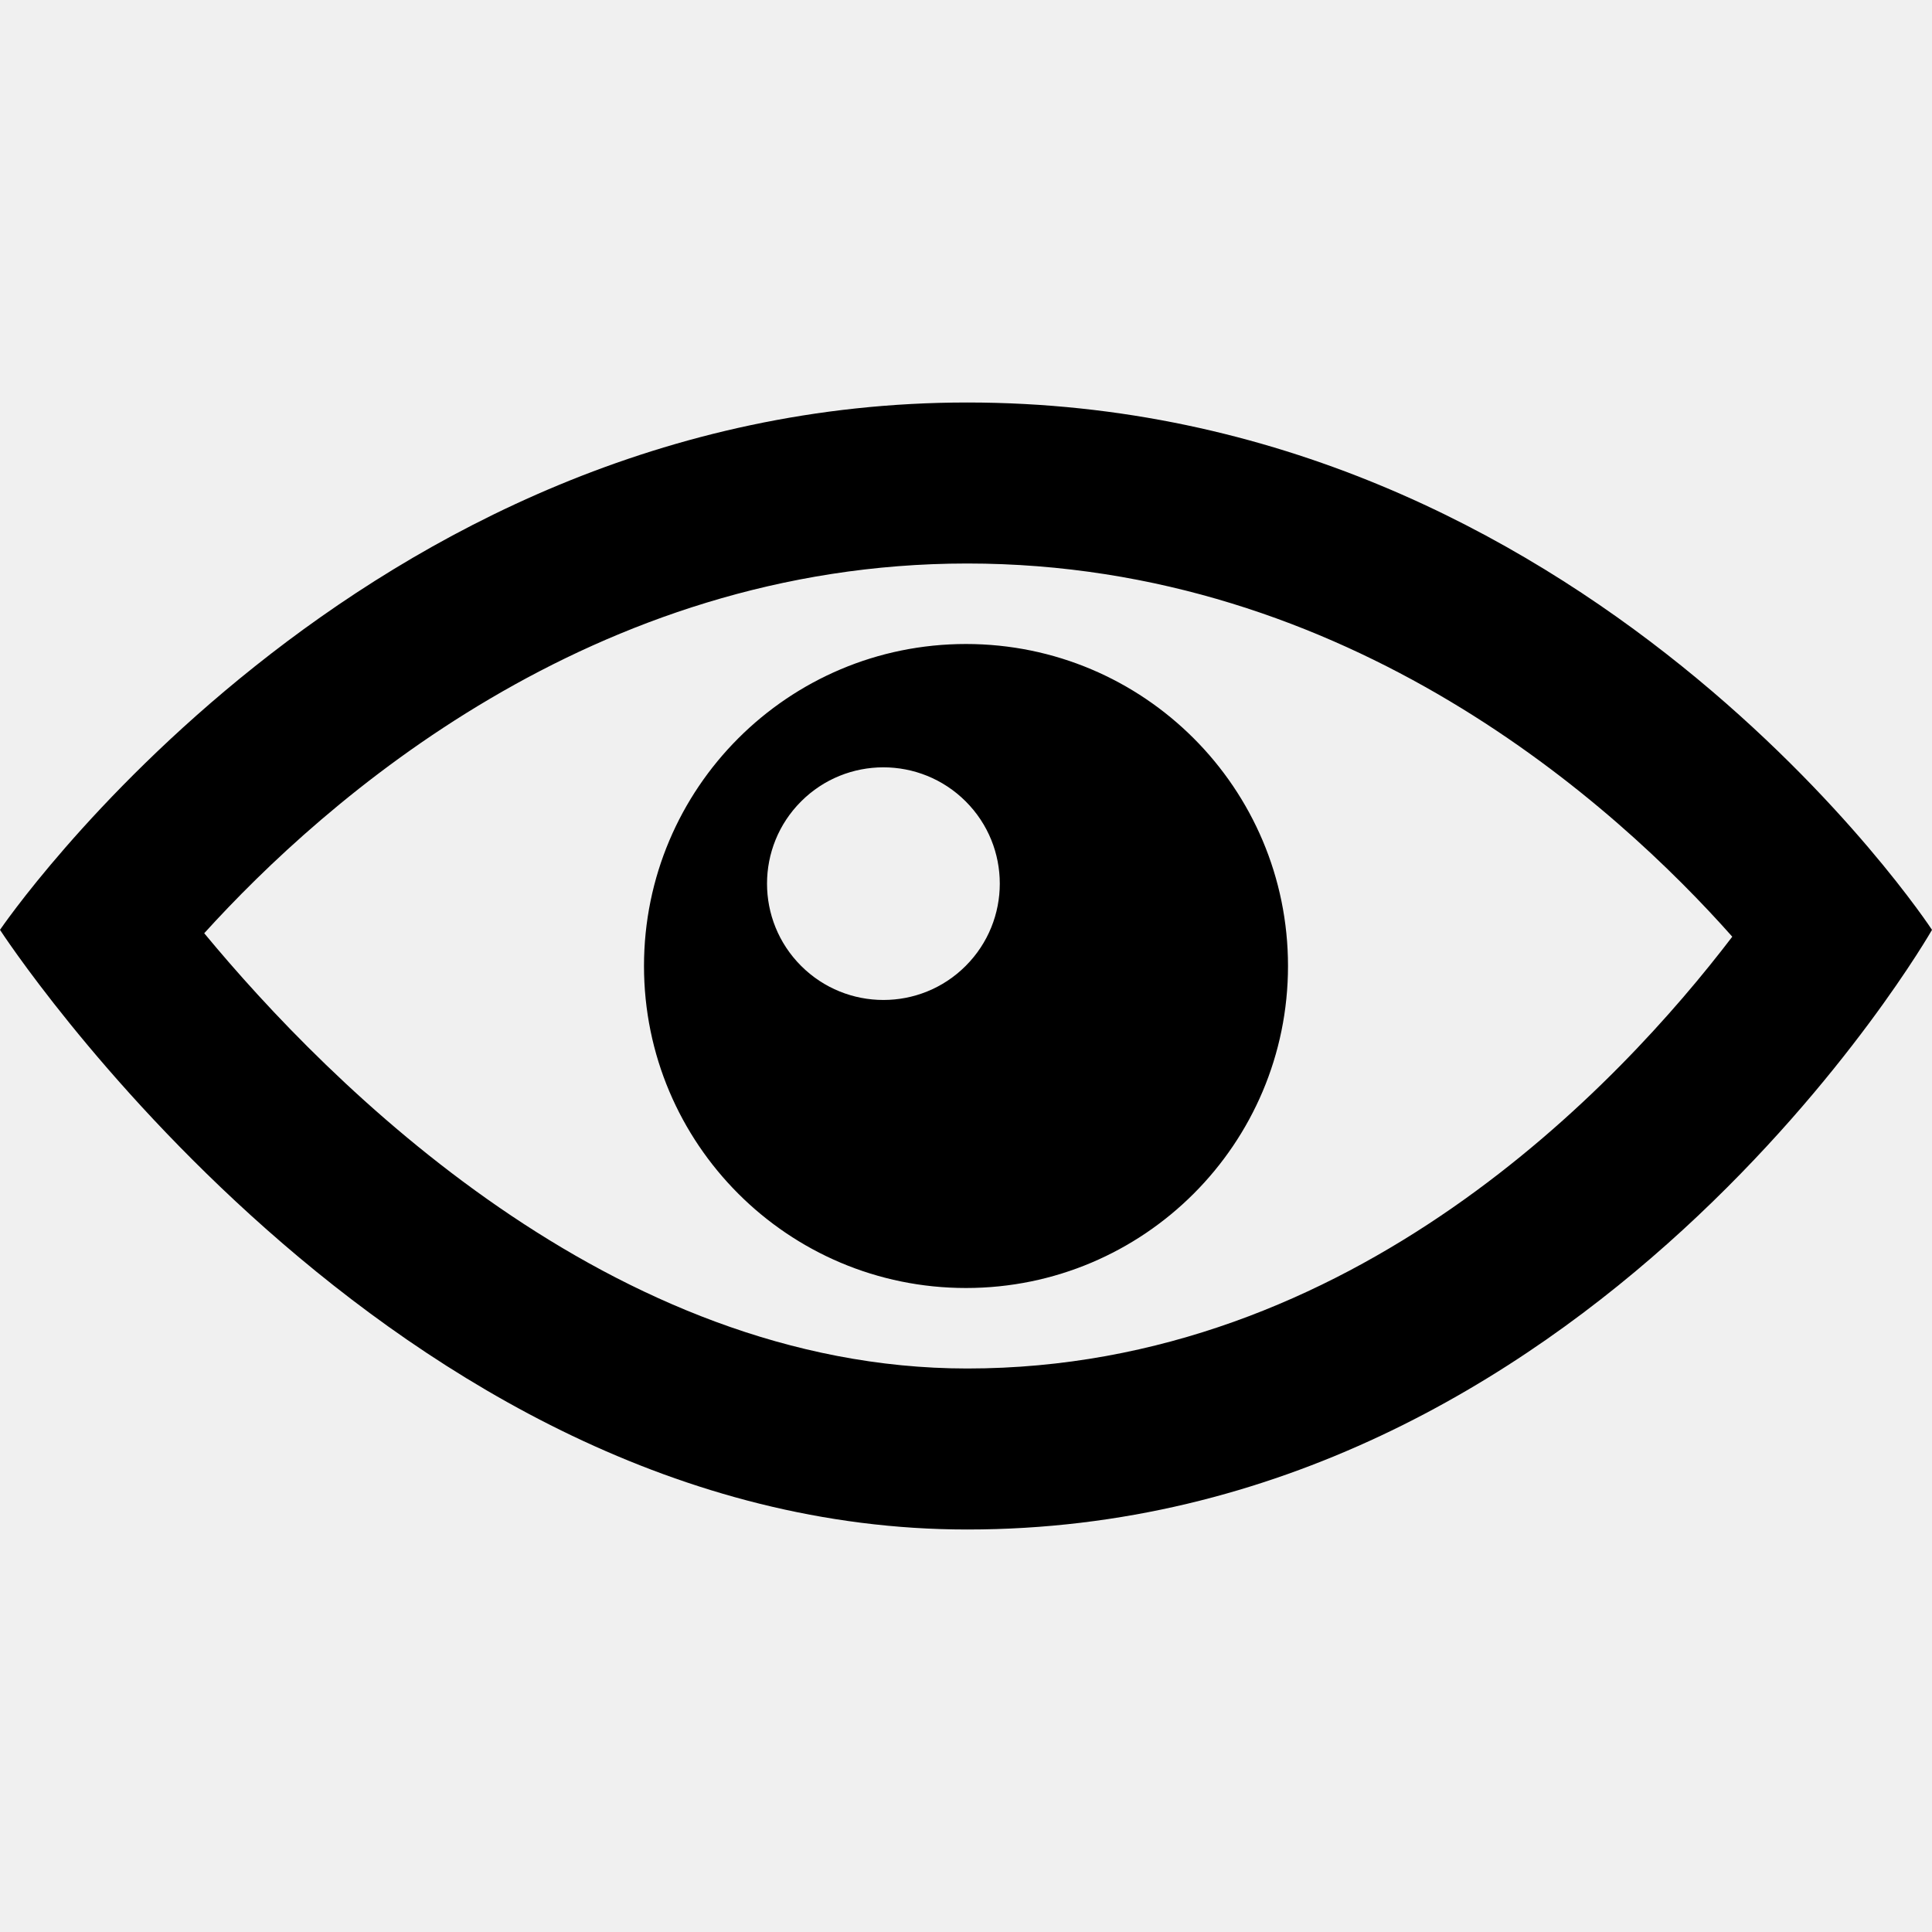
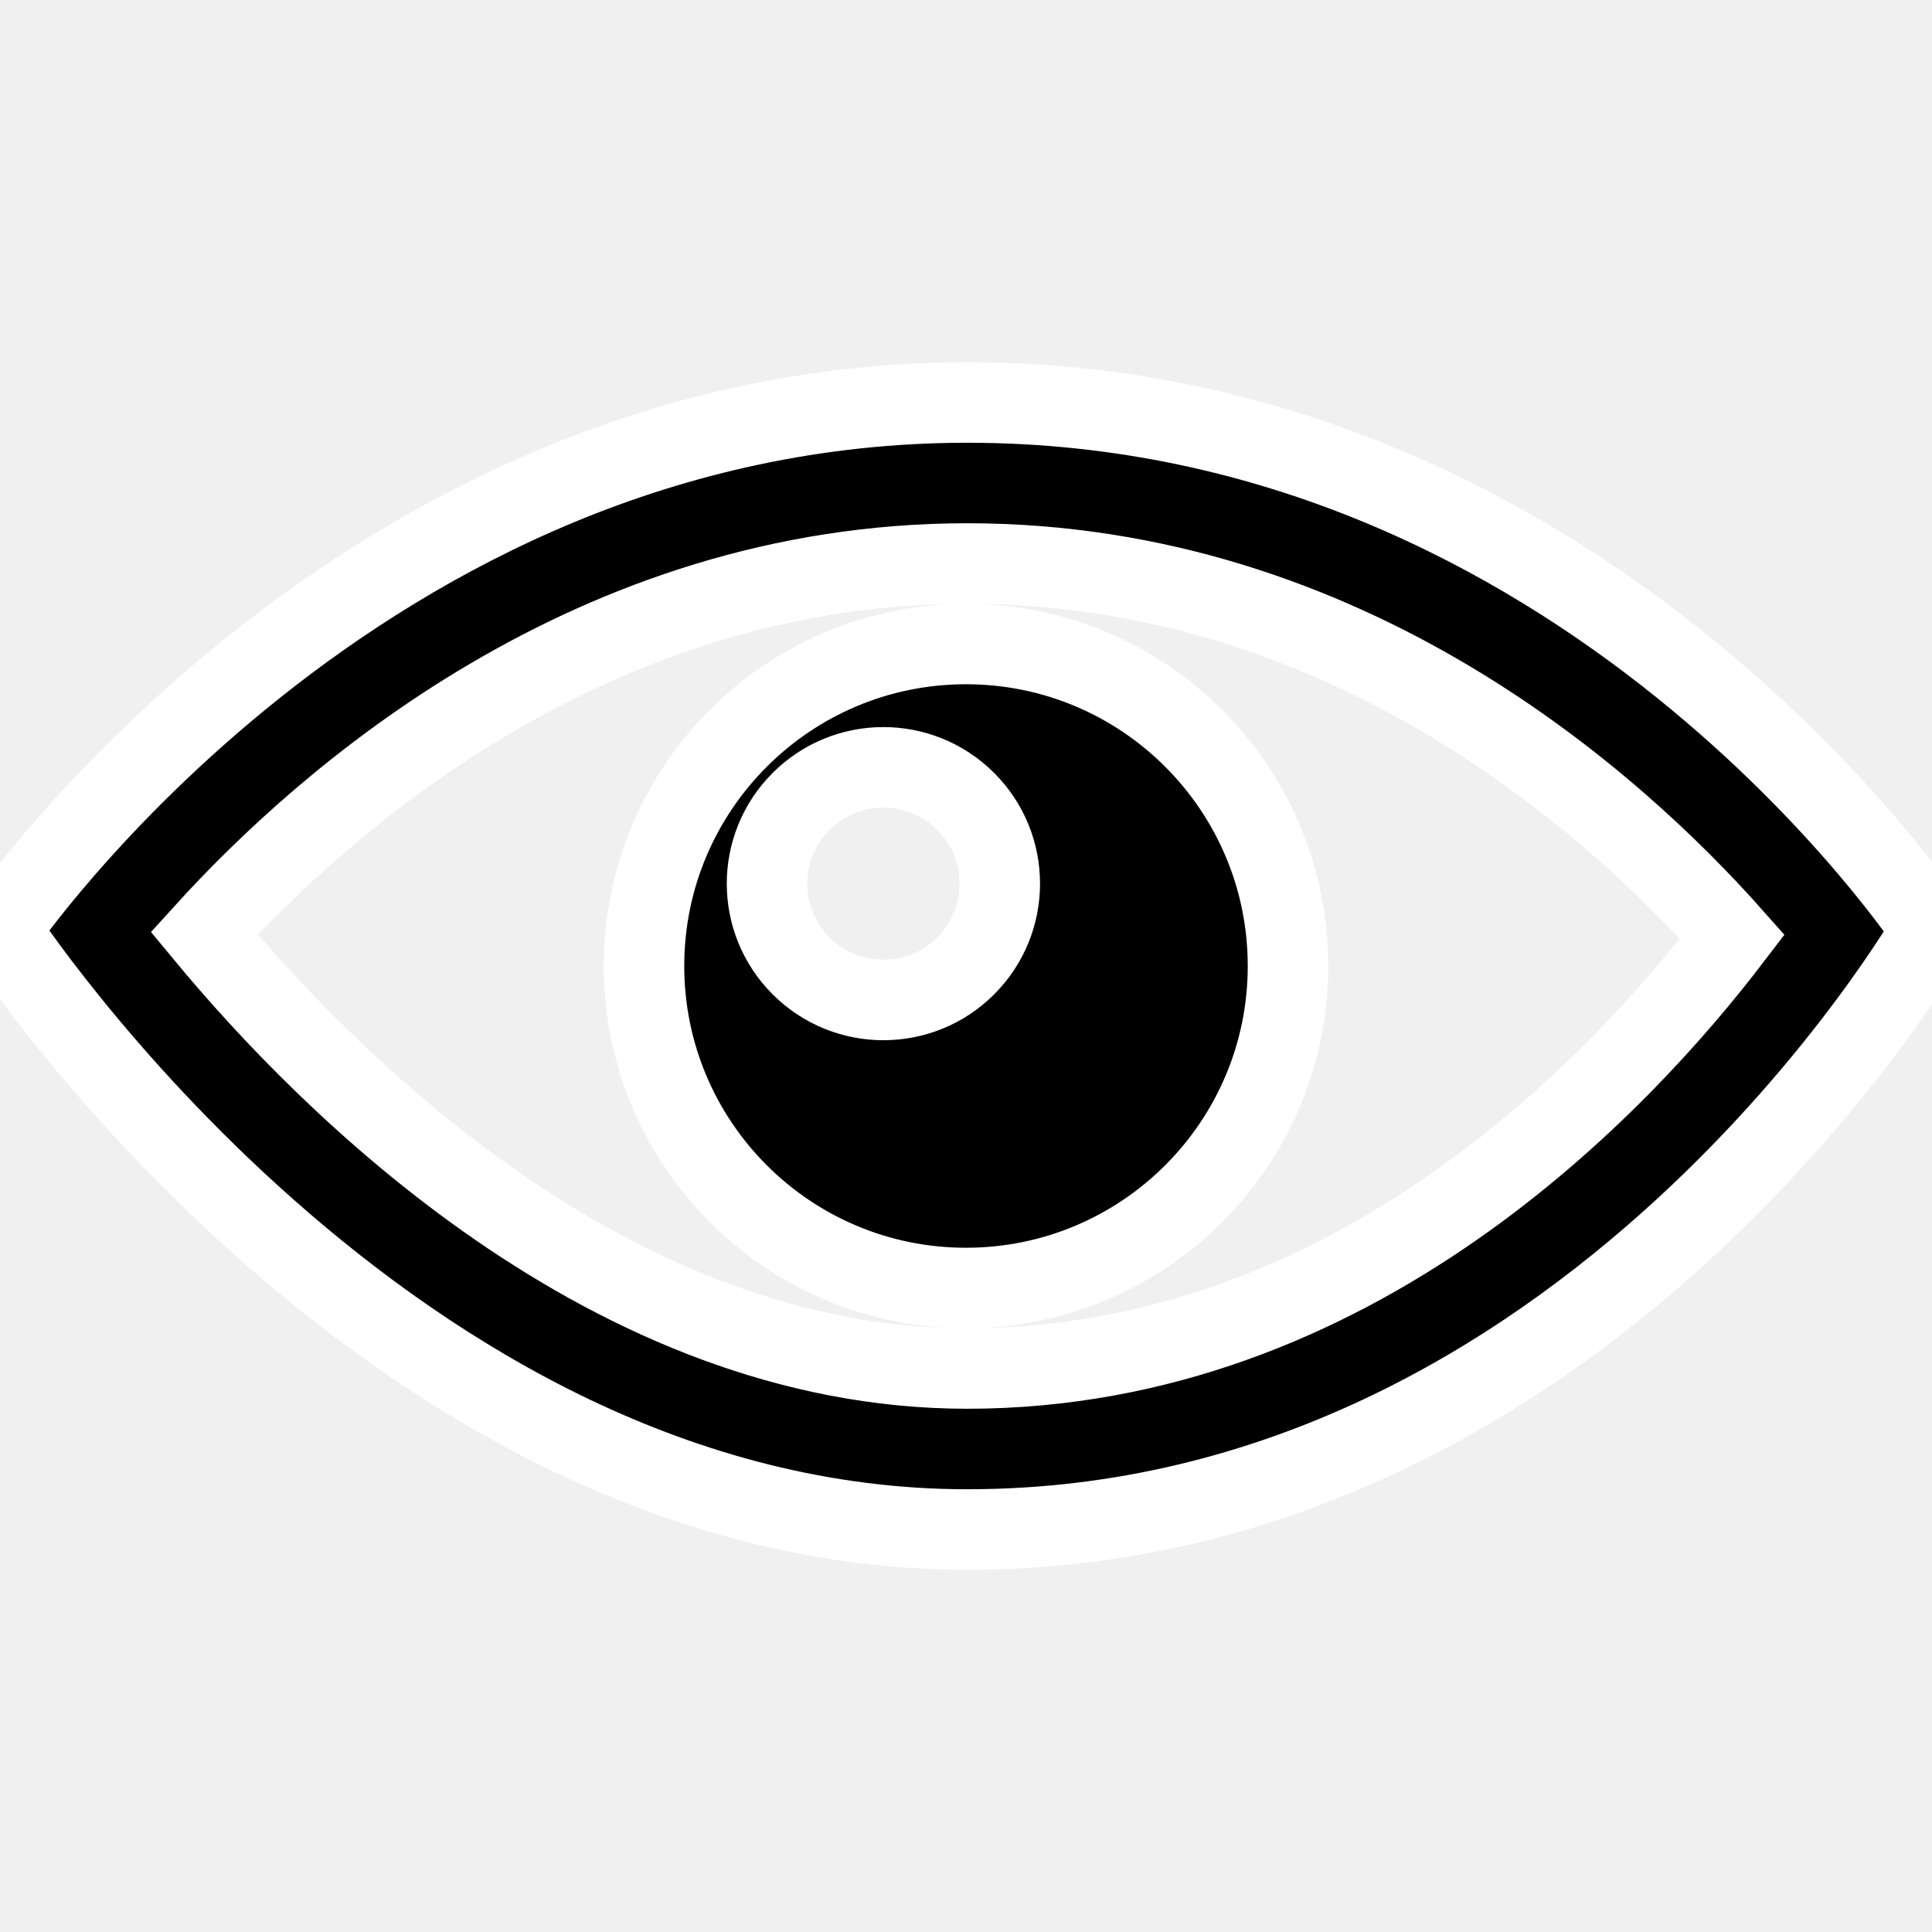
- <svg xmlns="http://www.w3.org/2000/svg" width="24" height="24" viewBox="0 0 24 24">
+ <svg xmlns="http://www.w3.org/2000/svg" stroke="white" width="24" height="24" viewBox="0 0 24 24">
  <path d="M12.015 7c4.751 0 8.063 3.012 9.504 4.636-1.401 1.837-4.713 5.364-9.504 5.364-4.42 0-7.93-3.536-9.478-5.407 1.493-1.647 4.817-4.593 9.478-4.593zm0-2c-7.569 0-12.015 6.551-12.015 6.551s4.835 7.449 12.015 7.449c7.733 0 11.985-7.449 11.985-7.449s-4.291-6.551-11.985-6.551zm-.015 3c-2.21 0-4 1.791-4 4s1.79 4 4 4c2.209 0 4-1.791 4-4s-1.791-4-4-4zm-.004 3.999c-.564.564-1.479.564-2.044 0s-.565-1.48 0-2.044c.564-.564 1.479-.564 2.044 0s.565 1.479 0 2.044z" />
</svg>
